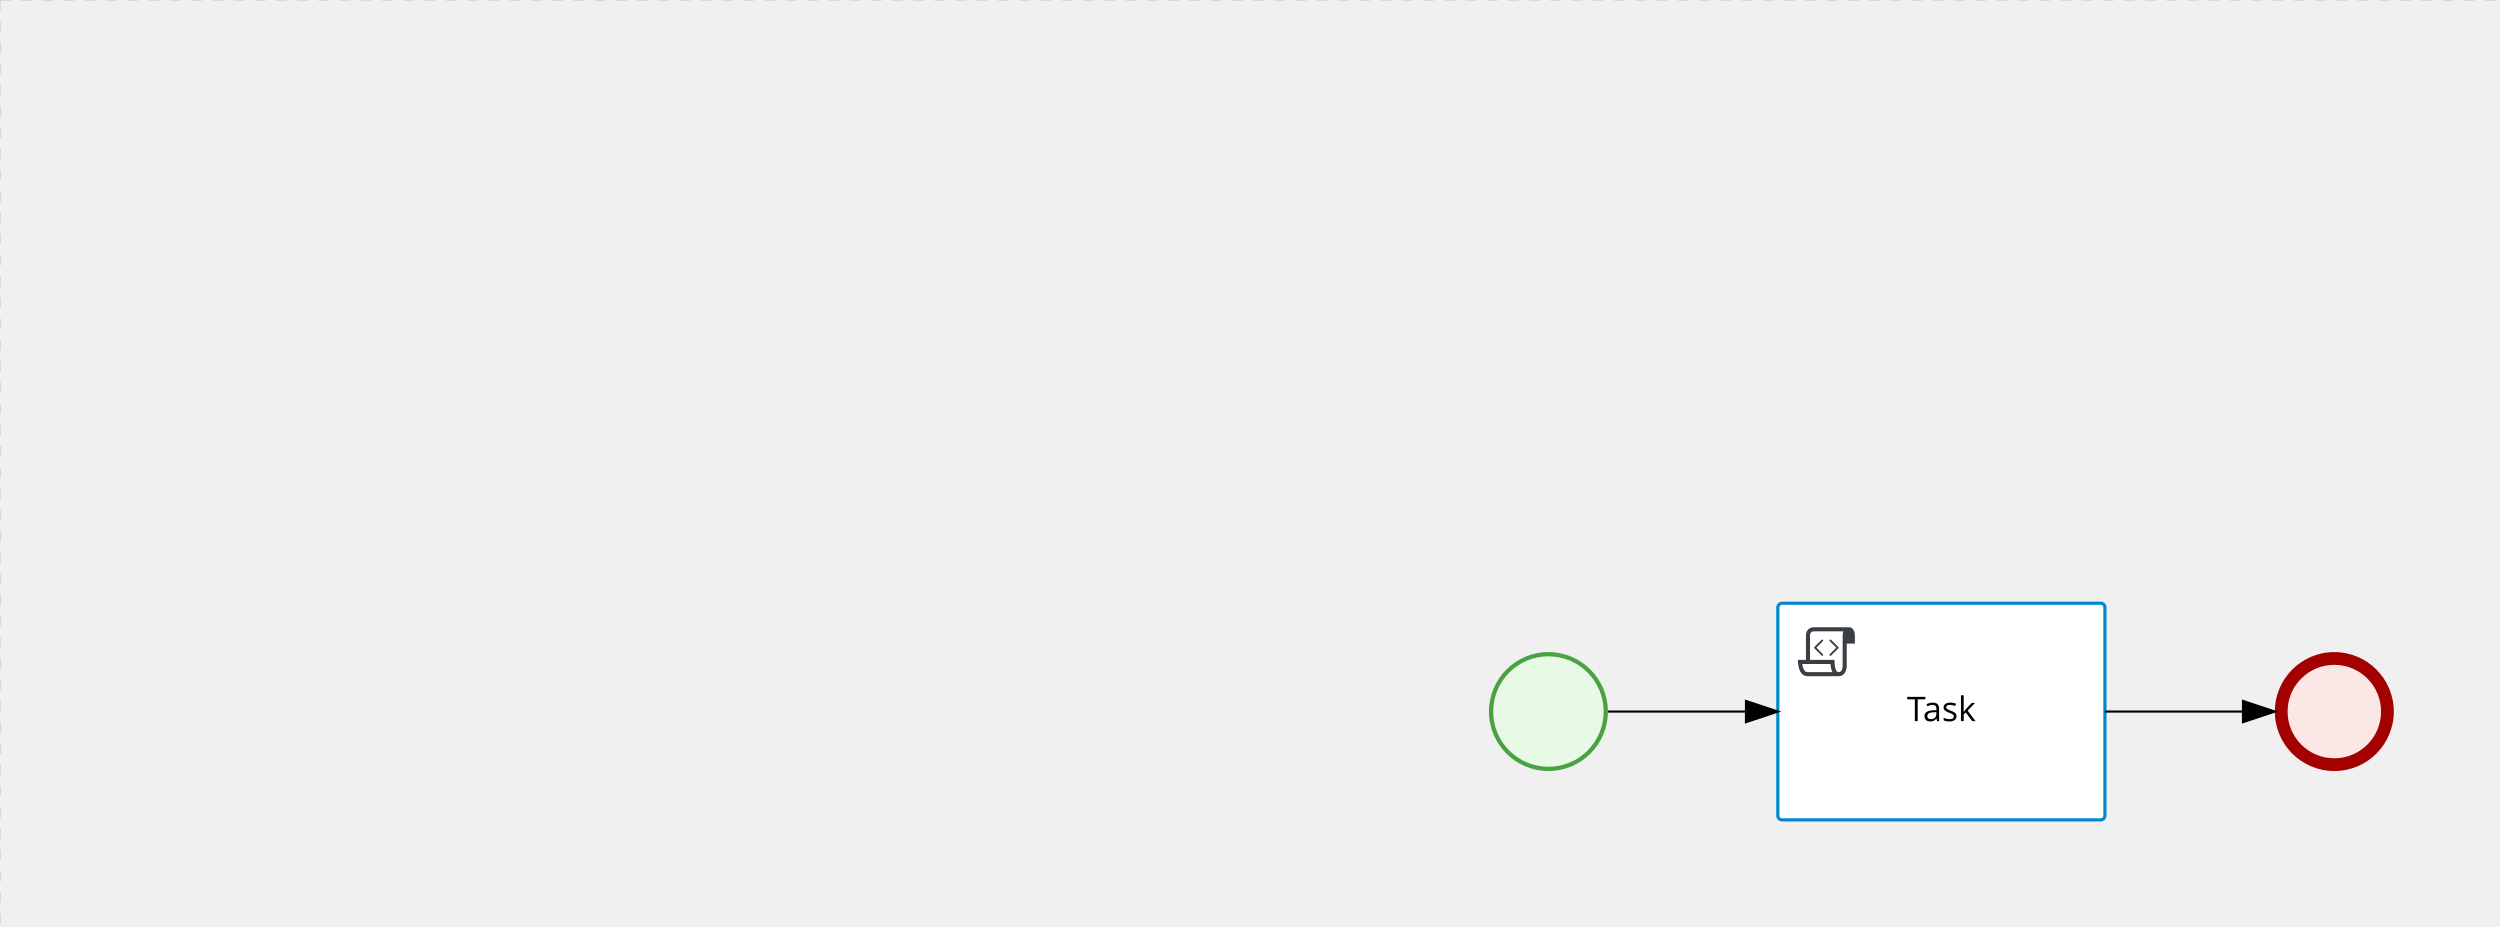
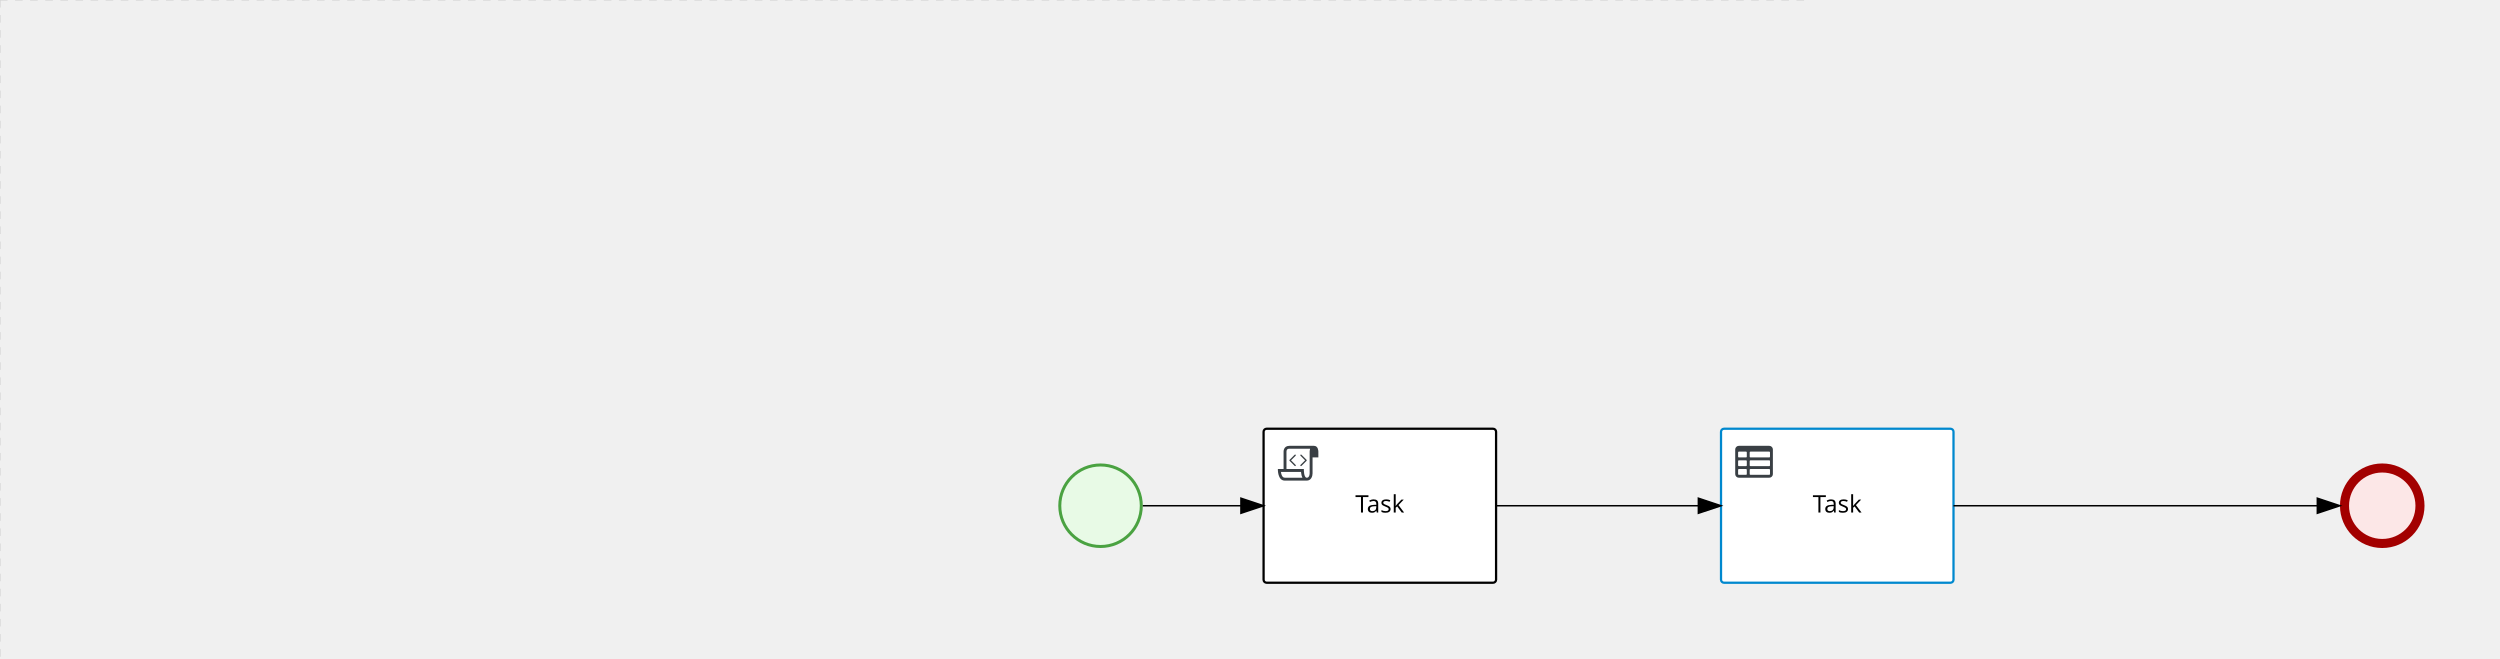
- <svg xmlns="http://www.w3.org/2000/svg" version="1.1" width="1177" height="436" viewBox="0 0 1177 436">
+ <svg xmlns="http://www.w3.org/2000/svg" version="1.1" width="1656" height="436" viewBox="0 0 1656 436">
  <defs />
  <g transform="matrix(1,0,0,1,0,0)">
    <g>
      <g>
        <g>
          <path fill="none" stroke="#d3d3d3" paint-order="fill stroke markers" d=" M 0 0 L 1200 0" stroke-miterlimit="10" stroke-opacity="0.8" stroke-dasharray="5" />
        </g>
        <g>
          <path fill="none" stroke="#d3d3d3" paint-order="fill stroke markers" d=" M 0 0 L 0 800" stroke-miterlimit="10" stroke-opacity="0.8" stroke-dasharray="5" />
        </g>
-       </g>
-       <g id="_3A3D0A8C-90B3-4FAF-912B-FDEA002FD2D2" bpmn2nodeid="_3A3D0A8C-90B3-4FAF-912B-FDEA002FD2D2" transform="matrix(1,0,0,1,1071,307)">
-         <g>
-           <path fill="none" stroke="none" />
-         </g>
-         <g transform="matrix(0.125,0,0,0.125,0,0)">
-           <g transform="matrix(1,0,0,1,0,0)">
-             <path fill="#fce7e7" stroke="none" id="_3A3D0A8C-90B3-4FAF-912B-FDEA002FD2D2?shapeType=BACKGROUND" paint-order="stroke fill markers" d=" M 0 0 M 444 224 C 444 263.9 434.2 300.8 414.4 334.5 C 394.7 368.2 368 394.9 334.4 414.5 C 300.8 434.1 263.9 444 224 444 C 184.1 444 147.2 434.2 113.5 414.4 C 79.8 394.7 53.1 368 33.5 334.4 C 13.9 300.8 4 263.9 4 224 C 4 184.1 13.8 147.2 33.6 113.5 C 53.4 79.8 80.1 53.1 113.6 33.5 C 147.1 13.9 184.1 4 224 4 C 263.9 4 300.8 13.8 334.5 33.6 C 368.2 53.4 394.9 80.1 414.5 113.6 C 434.1 147.1 444 184.1 444 224 Z" />
-           </g>
-           <g>
-             <g transform="matrix(1,0,0,1,0,0)">
-               <g transform="matrix(1,0,0,1,0,0)">
-                 <path fill="#a30000" stroke="none" id="_3A3D0A8C-90B3-4FAF-912B-FDEA002FD2D2?shapeType=BORDER&amp;renderType=FILL" paint-order="stroke fill markers" d=" M 0 0 M 224 0 C 100.3 0 0 100.3 0 224 C 0 347.7 100.3 448 224 448 C 347.7 448 448 347.7 448 224 C 448 100.3 347.7 0 224 0 Z M 0 0 M 224 400 C 126.8 400 48 321.2 48 224 C 48 126.8 126.8 48 224 48 C 321.2 48 400 126.8 400 224 C 400 321.2 321.2 400 224 400 Z" />
-               </g>
-             </g>
-           </g>
-         </g>
-         <g transform="matrix(1,0,0,1,28,61)" />
      </g>
      <g id="_63CE1F09-B5AD-4064-94D0-4940EDDD013E" bpmn2nodeid="_63CE1F09-B5AD-4064-94D0-4940EDDD013E" transform="matrix(1,0,0,1,701,307)">
        <g>
          <path fill="none" stroke="none" />
        </g>
        <g transform="matrix(0.125,0,0,0.125,0,0)">
          <g transform="matrix(1,0,0,1,0,0)">
            <path fill="#e8fae6" stroke="none" id="_63CE1F09-B5AD-4064-94D0-4940EDDD013E?shapeType=BACKGROUND" paint-order="stroke fill markers" d=" M 0 0 M 444 224 C 444 263.9 434.2 300.8 414.4 334.5 C 394.7 368.2 368 394.9 334.4 414.5 C 300.8 434.1 263.9 444 224 444 C 184.1 444 147.2 434.2 113.5 414.4 C 79.8 394.7 53.1 368 33.5 334.4 C 13.9 300.8 4 263.9 4 224 C 4 184.1 13.8 147.2 33.6 113.5 C 53.4 79.8 80.1 53.1 113.6 33.5 C 147.1 13.9 184.1 4 224 4 C 263.9 4 300.8 13.8 334.5 33.6 C 368.2 53.4 394.9 80.1 414.5 113.6 C 434.1 147.1 444 184.1 444 224 Z" />
          </g>
          <g>
            <g transform="matrix(1,0,0,1,0,0)">
              <g transform="matrix(1,0,0,1,0,0)">
                <path fill="#4aa241" stroke="none" id="_63CE1F09-B5AD-4064-94D0-4940EDDD013E?shapeType=BORDER&amp;renderType=FILL" paint-order="stroke fill markers" d=" M 0 0 M 224 0 C 100.3 0 0 100.3 0 224 C 0 347.7 100.3 448 224 448 C 347.7 448 448 347.7 448 224 C 448 100.3 347.7 0 224 0 Z M 0 0 M 224 432 C 109.1 432 16 338.9 16 224 C 16 109.1 109.1 16 224 16 C 338.9 16 432 109.1 432 224 C 432 338.9 338.9 432 224 432 Z" />
              </g>
            </g>
          </g>
        </g>
        <g transform="matrix(1,0,0,1,28,61)" />
      </g>
+       <g transform="matrix(1,0,0,1,701,307)" />
      <g id="_BC1ED25C-B129-4862-870C-80A02D3E30BB" bpmn2nodeid="_BC1ED25C-B129-4862-870C-80A02D3E30BB" transform="matrix(1,0,0,1,837,284)">
        <g>
          <path fill="none" stroke="none" />
        </g>
        <g transform="matrix(1,0,0,1,0,0)">
          <path fill="#ffffff" stroke="none" id="_BC1ED25C-B129-4862-870C-80A02D3E30BB?shapeType=BACKGROUND" paint-order="stroke fill markers" d=" M 2 0 L 152 0 L 152 0 A 2 2 0 0 1 154 2 L 154 100 L 154 100 A 2 2 0 0 1 152 102 L 2 102 L 2 102 A 2 2 0 0 1 0 100 L 0 2 L 0 2 A 2 2 0 0 1 2 0 Z" />
        </g>
        <g transform="matrix(1,0,0,1,0,0)">
-           <path fill="none" stroke="rgb(0,136,206)" id="_BC1ED25C-B129-4862-870C-80A02D3E30BB?shapeType=BORDER&amp;renderType=STROKE" paint-order="fill stroke markers" d=" M 2 0 L 152 0 L 152 0 A 2 2 0 0 1 154 2 L 154 100 L 154 100 A 2 2 0 0 1 152 102 L 2 102 L 2 102 A 2 2 0 0 1 0 100 L 0 2 L 0 2 A 2 2 0 0 1 2 0 Z" stroke-miterlimit="10" stroke-width="1.5" stroke-dasharray="" />
+           <path fill="none" stroke="rgb(0,0,0)" id="_BC1ED25C-B129-4862-870C-80A02D3E30BB?shapeType=BORDER&amp;renderType=STROKE" paint-order="fill stroke markers" d=" M 2 0 L 152 0 L 152 0 A 2 2 0 0 1 154 2 L 154 100 L 154 100 A 2 2 0 0 1 152 102 L 2 102 L 2 102 A 2 2 0 0 1 0 100 L 0 2 L 0 2 A 2 2 0 0 1 2 0 Z" stroke-miterlimit="10" stroke-width="1.5" stroke-dasharray="" />
        </g>
        <g>
          <g transform="matrix(0.06,0,0,0.06,9.4,9.4)">
            <g transform="matrix(1,0,0,1,0,0)">
              <path fill="#393f44" stroke="none" id="_BC1ED25C-B129-4862-870C-80A02D3E30BB_task__zJLF__xCwC" paint-order="stroke fill markers" d=" M 0 0 M 197.3 130.2 C 194.4 127.3 189.6 127.3 186.7 130.2 L 130.2 186.7 C 127.3 189.6 127.3 194.4 130.2 197.3 L 186.7 253.8 C 188.1 255.3 190.1 256 192 256 C 193.9 256 195.9 255.3 197.3 253.7 C 200.2 250.8 200.2 246 197.3 243.1 L 146.2 192 L 197.3 140.8 C 200.2 137.9 200.2 133.1 197.3 130.2 Z" />
            </g>
            <g transform="matrix(1,0,0,1,0,0)">
              <path fill="#393f44" stroke="none" id="_BC1ED25C-B129-4862-870C-80A02D3E30BB_task__zJLF__eBb6" paint-order="stroke fill markers" d=" M 0 0 M 261.3 130.2 C 258.4 127.3 253.6 127.3 250.7 130.2 C 247.8 133.1 247.8 137.9 250.7 140.8 L 301.8 191.9 L 250.7 243 C 247.8 245.9 247.8 250.7 250.7 253.6 C 252.1 255.3 254.1 256 256 256 C 257.9 256 259.9 255.3 261.3 253.8 L 317.8 197.3 C 320.7 194.4 320.7 189.6 317.8 186.7 L 261.3 130.2 Z" />
            </g>
            <g transform="matrix(1,0,0,1,0,0)">
              <path fill="#393f44" stroke="none" id="_BC1ED25C-B129-4862-870C-80A02D3E30BB_task__zJLF__4RHr" paint-order="stroke fill markers" d=" M 0 0 M 400 32 C 400 32 152.8 32 128 32 C 62 32 64 96 64 96 L 64 288 L 1 288 C 1 288 -4 416 78 416 L 320 416 C 368 416 384 368 384 336 C 384 314.2 384 224.4 384 160 L 448 160 L 448 96 C 448 96 449 32 400 32 Z M 0 0 M 78 383.9 C 68.5 383.9 61.6 381.1 55.5 374.9 C 43.4 362.4 37.5 339.6 34.9 320 L 256.9 320 C 257.1 322.7 257.3 325.4 257.6 328.2 C 260 351.6 264.7 370.1 271.9 383.9 L 78 383.9 L 78 383.9 Z M 0 0 M 352 336 C 352 345.9 349.6 360.3 342.9 371 C 337.2 380.1 330.4 384 320 384 C 285 384 288 288 288 288 L 96 288 L 96 96 L 96 95.9 L 96 95.1 C 96 90.6 97.6 78.3 104.7 71.2 C 106.5 69.4 111.9 64 128 64 L 356.5 64 C 354.4 72.8 352.8 81.8 352.2 89.9 C 352.2 90.5 352.1 91.1 352.1 91.7 C 352.1 92 352.1 92.3 352.1 92.6 C 352 94.8 352 96 352 96 L 352 160 L 352 336 Z" />
            </g>
          </g>
        </g>
        <g transform="matrix(1,0,0,1,60.10938,43.5)">
          <text fill="#000000" stroke="none" font-family="Open Sans" font-size="12pt" font-style="normal" font-weight="normal" text-decoration="normal" x="16.891" y="12" text-anchor="middle" dominant-baseline="alphabetic">Task</text>
        </g>
      </g>
      <g id="_FFA4C12C-61D8-4AE3-B42A-0C2D9B1B01C2" bpmn2nodeid="_FFA4C12C-61D8-4AE3-B42A-0C2D9B1B01C2">
        <g>
          <path fill="none" stroke="#000000" paint-order="fill stroke markers" d=" M 757 335 L 822 335" stroke-miterlimit="10" stroke-dasharray="" />
        </g>
        <g transform="matrix(1,0,0,1,757,335)" />
        <g transform="matrix(6.123233995736766e-17,1,-1,6.123233995736766e-17,837,330)">
          <path fill="#000000" stroke="#000000" paint-order="fill stroke markers" d=" M 10 15 L 0 15 L 5 0 Z" stroke-miterlimit="10" stroke-dasharray="" />
        </g>
        <g transform="matrix(1,0,0,1,757,325)" />
      </g>
-       <g id="_07AC246F-BBF7-4CFC-9E82-B39402A71EB5" bpmn2nodeid="_07AC246F-BBF7-4CFC-9E82-B39402A71EB5">
+       <g transform="matrix(1,0,0,1,837,284)" />
+       <g id="_3A3D0A8C-90B3-4FAF-912B-FDEA002FD2D2" bpmn2nodeid="_3A3D0A8C-90B3-4FAF-912B-FDEA002FD2D2" transform="matrix(1,0,0,1,1550,307)">
        <g>
-           <path fill="none" stroke="#000000" paint-order="fill stroke markers" d=" M 991 335 L 1056 335" stroke-miterlimit="10" stroke-dasharray="" />
+           <path fill="none" stroke="none" />
+         </g>
+         <g transform="matrix(0.125,0,0,0.125,0,0)">
+           <g transform="matrix(1,0,0,1,0,0)">
+             <path fill="#fce7e7" stroke="none" id="_3A3D0A8C-90B3-4FAF-912B-FDEA002FD2D2?shapeType=BACKGROUND" paint-order="stroke fill markers" d=" M 0 0 M 444 224 C 444 263.9 434.2 300.8 414.4 334.5 C 394.7 368.2 368 394.9 334.4 414.5 C 300.8 434.1 263.9 444 224 444 C 184.1 444 147.2 434.2 113.5 414.4 C 79.8 394.7 53.1 368 33.5 334.4 C 13.9 300.8 4 263.9 4 224 C 4 184.1 13.8 147.2 33.6 113.5 C 53.4 79.8 80.1 53.1 113.6 33.5 C 147.1 13.9 184.1 4 224 4 C 263.9 4 300.8 13.8 334.5 33.6 C 368.2 53.4 394.9 80.1 414.5 113.6 C 434.1 147.1 444 184.1 444 224 Z" />
+           </g>
+           <g>
+             <g transform="matrix(1,0,0,1,0,0)">
+               <g transform="matrix(1,0,0,1,0,0)">
+                 <path fill="rgb(163,0,0)" stroke="none" id="_3A3D0A8C-90B3-4FAF-912B-FDEA002FD2D2?shapeType=BORDER&amp;renderType=FILL" paint-order="stroke fill markers" d=" M 0 0 M 224 0 C 100.3 0 0 100.3 0 224 C 0 347.7 100.3 448 224 448 C 347.7 448 448 347.7 448 224 C 448 100.3 347.7 0 224 0 Z M 0 0 M 224 400 C 126.8 400 48 321.2 48 224 C 48 126.8 126.8 48 224 48 C 321.2 48 400 126.8 400 224 C 400 321.2 321.2 400 224 400 Z" />
+               </g>
+             </g>
+           </g>
+         </g>
+         <g transform="matrix(1,0,0,1,28,61)" />
+       </g>
+       <g transform="matrix(1,0,0,1,1550,307)" />
+       <g id="_610136ED-6AC6-4E71-AD3B-579C67C23647" bpmn2nodeid="_610136ED-6AC6-4E71-AD3B-579C67C23647" transform="matrix(1,0,0,1,1140,284)">
+         <g>
+           <path fill="none" stroke="none" />
+         </g>
+         <g transform="matrix(1,0,0,1,0,0)">
+           <path fill="#ffffff" stroke="none" id="_610136ED-6AC6-4E71-AD3B-579C67C23647?shapeType=BACKGROUND" paint-order="stroke fill markers" d=" M 2 0 L 152 0 L 152 0 A 2 2 0 0 1 154 2 L 154 100 L 154 100 A 2 2 0 0 1 152 102 L 2 102 L 2 102 A 2 2 0 0 1 0 100 L 0 2 L 0 2 A 2 2 0 0 1 2 0 Z" />
+         </g>
+         <g transform="matrix(1,0,0,1,0,0)">
+           <path fill="none" stroke="rgb(0,136,206)" id="_610136ED-6AC6-4E71-AD3B-579C67C23647?shapeType=BORDER&amp;renderType=STROKE" paint-order="fill stroke markers" d=" M 2 0 L 152 0 L 152 0 A 2 2 0 0 1 154 2 L 154 100 L 154 100 A 2 2 0 0 1 152 102 L 2 102 L 2 102 A 2 2 0 0 1 0 100 L 0 2 L 0 2 A 2 2 0 0 1 2 0 Z" stroke-miterlimit="10" stroke-width="1.5" stroke-dasharray="" />
+         </g>
+         <g>
+           <g transform="matrix(0.06,0,0,0.06,9.4,9.4)">
+             <g transform="matrix(1,0,0,1,0,0)">
+               <path fill="#393f44" stroke="none" id="_610136ED-6AC6-4E71-AD3B-579C67C23647_task__Yjtj__0Wy1" paint-order="stroke fill markers" d=" M 0 0 M 128 344 L 128 296 C 128 293.7 127.2 291.8 125.8 290.2 C 124.4 288.6 122.4 288 120 288 L 40 288 C 37.7 288 35.8 288.8 34.2 290.2 C 32.6 291.6 32 293.7 32 296 L 32 344 C 32 346.3 32.8 348.2 34.2 349.8 C 35.6 351.4 37.6 352 40 352 L 120 352 C 122.3 352 124.2 351.2 125.8 349.8 C 127.4 348.4 128 346.3 128 344 Z M 0 0 M 128 248 L 128 200 C 128 197.7 127.2 195.8 125.8 194.2 C 124.4 192.6 122.4 192 120 192 L 40 192 C 37.7 192 35.8 192.8 34.2 194.2 C 32.6 195.6 32 197.7 32 200 L 32 248 C 32 250.3 32.8 252.2 34.2 253.8 C 35.6 255.4 37.6 256 40 256 L 120 256 C 122.3 256 124.2 255.2 125.8 253.8 C 127.4 252.4 128 250.3 128 248 Z M 0 0 M 376 352 C 378.3 352 380.2 351.2 381.8 349.8 C 383.4 348.4 384 346.4 384 344 L 384 296 C 384 293.7 383.2 291.8 381.8 290.2 C 380.4 288.6 378.4 288 376 288 L 168 288 C 165.7 288 163.8 288.8 162.2 290.2 C 160.6 291.6 160 293.6 160 296 L 160 344 C 160 346.3 160.8 348.2 162.2 349.8 C 163.6 351.4 165.6 352 168 352 L 376 352 Z M 0 0 M 128 152 L 128 104 C 128 101.7 127.2 99.8 125.8 98.2 C 124.4 96.6 122.3 96 120 96 L 40 96 C 37.7 96 35.8 96.8 34.2 98.2 C 32.6 99.6 32 101.7 32 104 L 32 152 C 32 154.3 32.8 156.2 34.2 157.8 C 35.6 159.4 37.6 160 40 160 L 120 160 C 122.3 160 124.2 159.2 125.8 157.8 C 127.4 156.4 128 154.3 128 152 Z M 0 0 M 376 256 C 378.3 256 380.2 255.2 381.8 253.8 C 383.4 252.4 384 250.4 384 248 L 384 200 C 384 197.7 383.2 195.8 381.8 194.2 C 380.4 192.6 378.4 192 376 192 L 168 192 C 165.7 192 163.8 192.8 162.2 194.2 C 160.6 195.6 160 197.6 160 200 L 160 248 C 160 250.3 160.8 252.2 162.2 253.8 C 163.6 255.4 165.6 256 168 256 L 376 256 Z M 0 0 M 376 160 C 378.3 160 380.2 159.2 381.8 157.8 C 383.4 156.4 384 154.4 384 152 L 384 104 C 384 101.7 383.2 99.8 381.8 98.2 C 380.4 96.6 378.3 96 376 96 L 168 96 C 165.7 96 163.8 96.8 162.2 98.2 C 160.6 99.6 160 101.6 160 104 L 160 152 C 160 154.3 160.8 156.2 162.2 157.8 C 163.6 159.4 165.6 160 168 160 L 376 160 Z M 0 0 M 416 72 L 416 344 C 416 355 412.1 364.4 404.2 372.2 C 396.3 380 387 384 376 384 L 40 384 C 29 384 19.6 380.1 11.8 372.2 C 4 364.3 0 355 0 344 L 0 72 C 0 61 3.9 51.6 11.8 43.8 C 19.7 36 29 32 40 32 L 376 32 C 387 32 396.4 35.9 404.2 43.8 C 412 51.7 416 61 416 72 Z" />
+             </g>
+           </g>
+         </g>
+         <g transform="matrix(1,0,0,1,60.10938,43.5)">
+           <text fill="#000000" stroke="none" font-family="Open Sans" font-size="12pt" font-style="normal" font-weight="normal" text-decoration="normal" x="16.891" y="12" text-anchor="middle" dominant-baseline="alphabetic">Task</text>
+         </g>
+       </g>
+       <g id="_1DC01710-72D4-461F-A1C2-B95C83F2C346" bpmn2nodeid="_1DC01710-72D4-461F-A1C2-B95C83F2C346">
+         <g>
+           <path fill="none" stroke="rgb(0,0,0)" paint-order="fill stroke markers" d=" M 991 335 L 1125 335" stroke-miterlimit="10" stroke-dasharray="" />
        </g>
        <g transform="matrix(1,0,0,1,991,335)" />
-         <g transform="matrix(6.123233995736766e-17,1,-1,6.123233995736766e-17,1071,330)">
-           <path fill="#000000" stroke="#000000" paint-order="fill stroke markers" d=" M 10 15 L 0 15 L 5 0 Z" stroke-miterlimit="10" stroke-dasharray="" />
+         <g transform="matrix(6.123233995736766e-17,1,-1,6.123233995736766e-17,1140,330)">
+           <path fill="rgb(0,0,0)" stroke="rgb(0,0,0)" paint-order="fill stroke markers" d=" M 10 15 L 0 15 L 5 0 Z" stroke-miterlimit="10" stroke-dasharray="" />
        </g>
        <g transform="matrix(1,0,0,1,991,325)" />
      </g>
-       <g transform="matrix(1,0,0,1,1071,307)" />
-       <g transform="matrix(1,0,0,1,701,307)" />
-       <g transform="matrix(1,0,0,1,837,284)" />
+       <g id="_07AC246F-BBF7-4CFC-9E82-B39402A71EB5" bpmn2nodeid="_07AC246F-BBF7-4CFC-9E82-B39402A71EB5">
+         <g>
+           <path fill="none" stroke="#000000" paint-order="fill stroke markers" d=" M 1294 335 L 1535 335" stroke-miterlimit="10" stroke-dasharray="" />
+         </g>
+         <g transform="matrix(1,0,0,1,1294,335)" />
+         <g transform="matrix(6.123233995736766e-17,1,-1,6.123233995736766e-17,1550,330)">
+           <path fill="#000000" stroke="#000000" paint-order="fill stroke markers" d=" M 10 15 L 0 15 L 5 0 Z" stroke-miterlimit="10" stroke-dasharray="" />
+         </g>
+         <g transform="matrix(1,0,0,1,1322,325)" />
+       </g>
+       <g transform="matrix(1,0,0,1,1140,284)" />
    </g>
  </g>
</svg>
